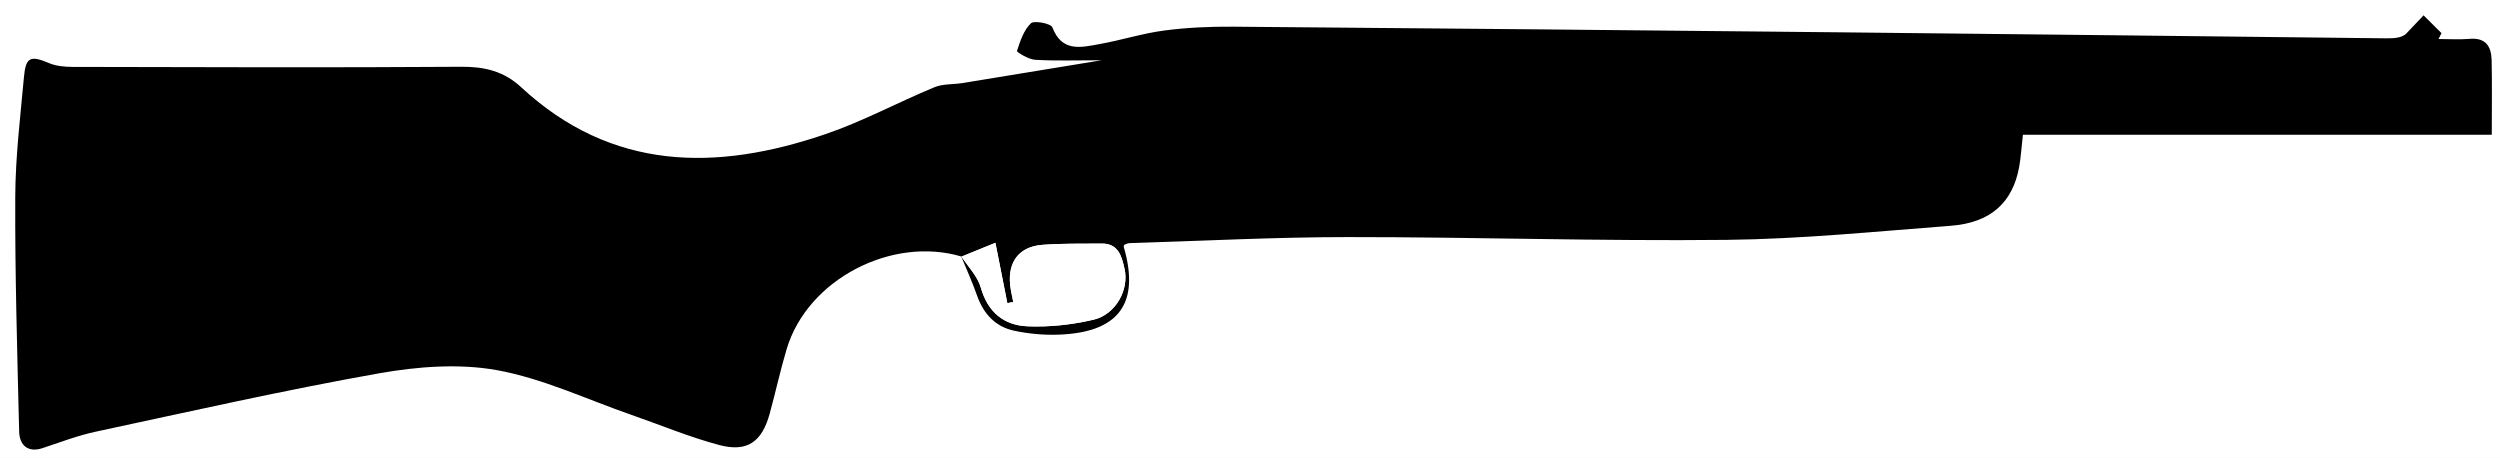
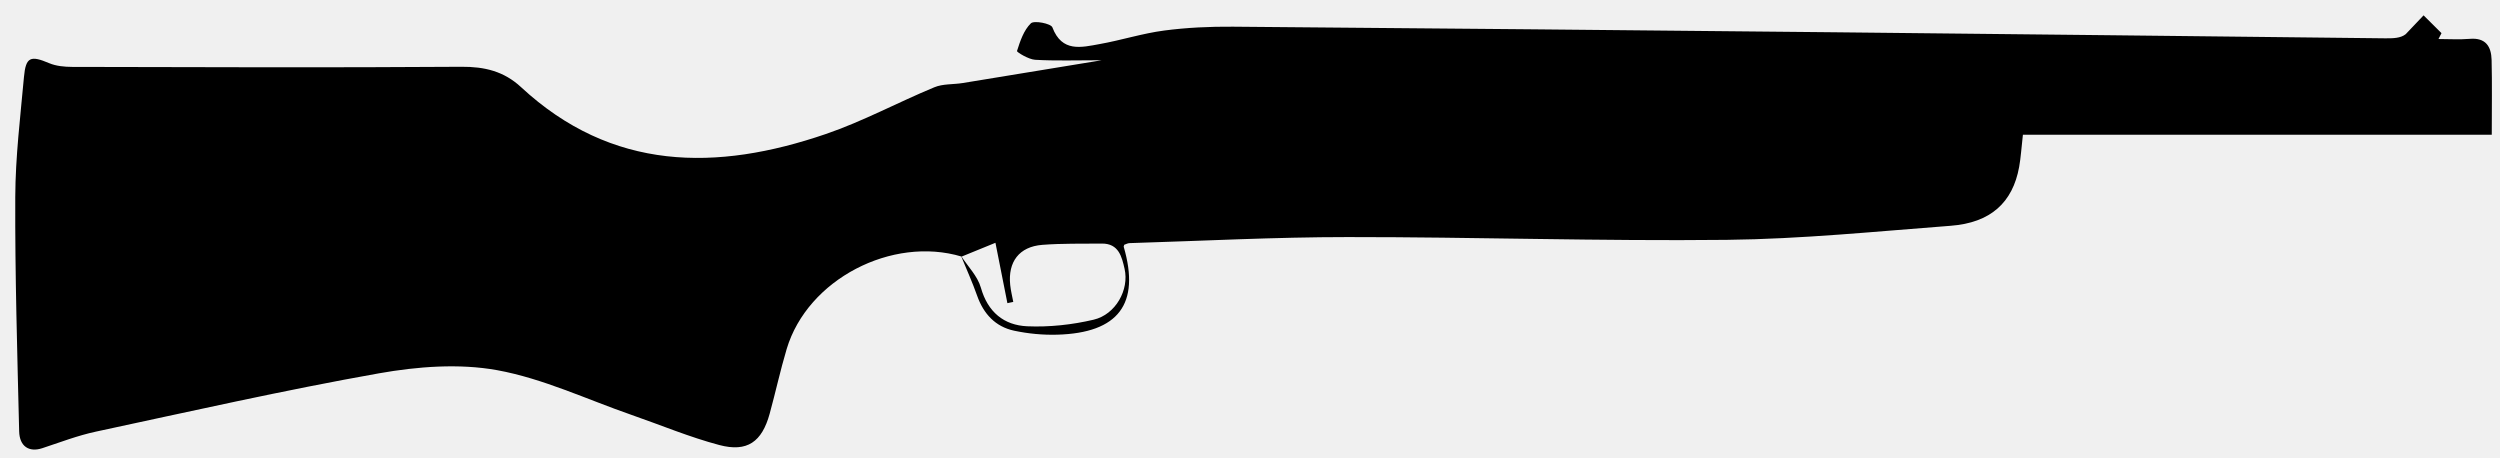
<svg xmlns="http://www.w3.org/2000/svg" id="Layer_1" data-name="Layer 1" viewBox="0 0 604.23 110.65">
-   <defs>
-     <style>
-       .cls-1, .cls-2 {
-         stroke-width: 0px;
-       }
- 
-       .cls-2 {
-         fill: #fff;
-       }
-     </style>
-   </defs>
  <g id="B4thds.tif">
    <g>
-       <path class="cls-2" d="m604.23,110.65c-201.41,0-402.82,0-604.23,0C0,73.77,0,36.88,0,0c201.41,0,402.82,0,604.23,0,0,36.88,0,73.77,0,110.65ZM232.41,62.01s-.16-.16-.16-.16c1.31,3.21,2.75,6.38,3.91,9.64,1.55,4.39,4.39,7.48,8.95,8.45,3.39.72,6.95,1.06,10.41.96,14.82-.42,20.07-7.45,16.07-21.22-.04-.12.06-.28.12-.51.4-.13.84-.39,1.29-.4,17.57-.53,35.15-1.46,52.72-1.46,30.54-.02,61.09,1.01,91.63.67,18.04-.2,36.08-2.03,54.09-3.4,9.64-.73,14.99-5.58,16.56-14.21.41-2.26.55-4.57.91-7.8h113.32c0-6.67.1-12.38-.04-18.08-.08-3.21-1.4-5.42-5.27-5.09-2.5.21-5.04.04-7.57.04.24-.47.48-.95.73-1.42-1.44-1.43-2.89-2.87-4.33-4.3-1.44,1.52-2.88,3.04-4.32,4.55-1.25,1.01-3.15,1.02-5.04,1-44.32-.49-88.65-1.01-132.97-1.46-48.49-.5-96.97-.97-145.46-1.35-5.53-.04-11.12.2-16.6.93-5.25.69-10.36,2.34-15.59,3.27-4.43.79-9.11,2.06-11.43-4.04-.35-.93-4.43-1.72-5.2-.97-1.72,1.67-2.59,4.31-3.35,6.69-.08.26,2.8,2.03,4.37,2.12,4.93.29,9.89.11,16.11.11-12.07,1.98-22.84,3.76-33.61,5.51-2.28.37-4.78.17-6.84,1.02-8.8,3.64-17.25,8.23-26.23,11.3-26.43,9.04-51.73,9-73.68-11.34-4.11-3.81-8.77-4.95-14.39-4.91-31.36.21-62.72.09-94.08.03-1.86,0-3.88-.18-5.56-.9-4.5-1.92-5.66-1.53-6.1,3.34-.88,9.64-2.06,19.3-2.1,28.96-.07,18.89.49,37.78.94,56.66.09,3.7,2.45,5.13,5.57,4.1,4.31-1.42,8.58-3.06,12.99-4.01,22.76-4.87,45.49-10.01,68.4-14.09,9.32-1.66,19.39-2.44,28.58-.76,11.13,2.02,21.7,7.06,32.5,10.82,7.06,2.45,13.98,5.36,21.18,7.27,6.76,1.79,10.3-.77,12.17-7.56,1.43-5.2,2.57-10.48,4.11-15.64,5.06-16.91,25.52-27.37,42.28-22.35Z" />
      <path class="cls-1" d="m232.41,62.01c-16.76-5.02-37.22,5.44-42.28,22.35-1.54,5.16-2.68,10.44-4.11,15.64-1.87,6.79-5.41,9.35-12.17,7.56-7.2-1.91-14.13-4.82-21.18-7.27-10.81-3.75-21.38-8.79-32.5-10.82-9.2-1.67-19.26-.89-28.58.76-22.91,4.07-45.64,9.21-68.4,14.09-4.42.95-8.69,2.59-12.99,4.01-3.13,1.03-5.49-.39-5.57-4.1-.45-18.89-1.02-37.78-.94-56.66.04-9.66,1.23-19.32,2.1-28.96.44-4.87,1.6-5.25,6.1-3.34,1.68.71,3.7.89,5.56.9,31.36.07,62.72.19,94.08-.03,5.62-.04,10.28,1.1,14.39,4.91,21.95,20.35,47.25,20.39,73.68,11.34,8.98-3.07,17.43-7.66,26.23-11.3,2.06-.86,4.56-.65,6.84-1.02,10.77-1.75,21.54-3.53,33.61-5.51-6.22,0-11.18.18-16.11-.11-1.57-.09-4.45-1.86-4.37-2.12.76-2.39,1.63-5.02,3.35-6.69.77-.75,4.85.04,5.2.97,2.32,6.1,6.99,4.84,11.43,4.04,5.23-.93,10.34-2.58,15.59-3.27,5.48-.72,11.06-.97,16.6-.93,48.49.39,96.98.86,145.46,1.35,44.32.45,88.65.97,132.97,1.46,1.9.02,3.8,0,5.04-1,1.44-1.52,2.88-3.04,4.32-4.55,1.44,1.43,2.89,2.87,4.33,4.3-.24.47-.48.95-.73,1.42,2.52,0,5.06.17,7.57-.04,3.87-.33,5.19,1.88,5.27,5.09.14,5.7.04,11.41.04,18.08h-113.32c-.37,3.22-.5,5.53-.91,7.8-1.57,8.63-6.92,13.48-16.56,14.21-18.02,1.37-36.05,3.2-54.09,3.4-30.54.34-61.09-.69-91.63-.67-17.57,0-35.15.93-52.72,1.46-.45.01-.89.27-1.29.4-.06.23-.16.39-.12.51,4,13.76-1.24,20.8-16.07,21.22-3.47.1-7.02-.24-10.41-.96-4.55-.97-7.4-4.07-8.95-8.45-1.15-3.27-2.59-6.43-3.9-9.64,1.65,2.55,4.01,4.9,4.8,7.69,1.67,5.91,5.58,9.08,11.21,9.33,5.34.23,10.87-.37,16.07-1.6,5.3-1.26,8.61-7.24,7.45-12.29-.65-2.85-1.39-6.14-5.49-6.1-4.8.05-9.62-.06-14.4.31-5.58.44-8.34,4.09-7.75,9.71.14,1.37.49,2.72.74,4.08-.47.1-.95.2-1.42.3-.9-4.54-1.8-9.08-2.89-14.59-2.94,1.2-5.55,2.26-8.16,3.33Z" />
-       <path class="cls-2" d="m232.41,62.01c2.61-1.06,5.22-2.13,8.16-3.33,1.09,5.51,1.99,10.05,2.89,14.59.47-.1.95-.2,1.42-.3-.25-1.36-.6-2.71-.74-4.08-.59-5.62,2.17-9.27,7.75-9.71,4.78-.37,9.6-.26,14.4-.31,4.1-.04,4.84,3.25,5.49,6.1,1.16,5.05-2.15,11.04-7.45,12.29-5.21,1.23-10.74,1.84-16.07,1.6-5.64-.25-9.54-3.42-11.21-9.33-.79-2.79-3.15-5.14-4.8-7.69,0,0,.16.16.16.16Z" />
    </g>
  </g>
</svg>
